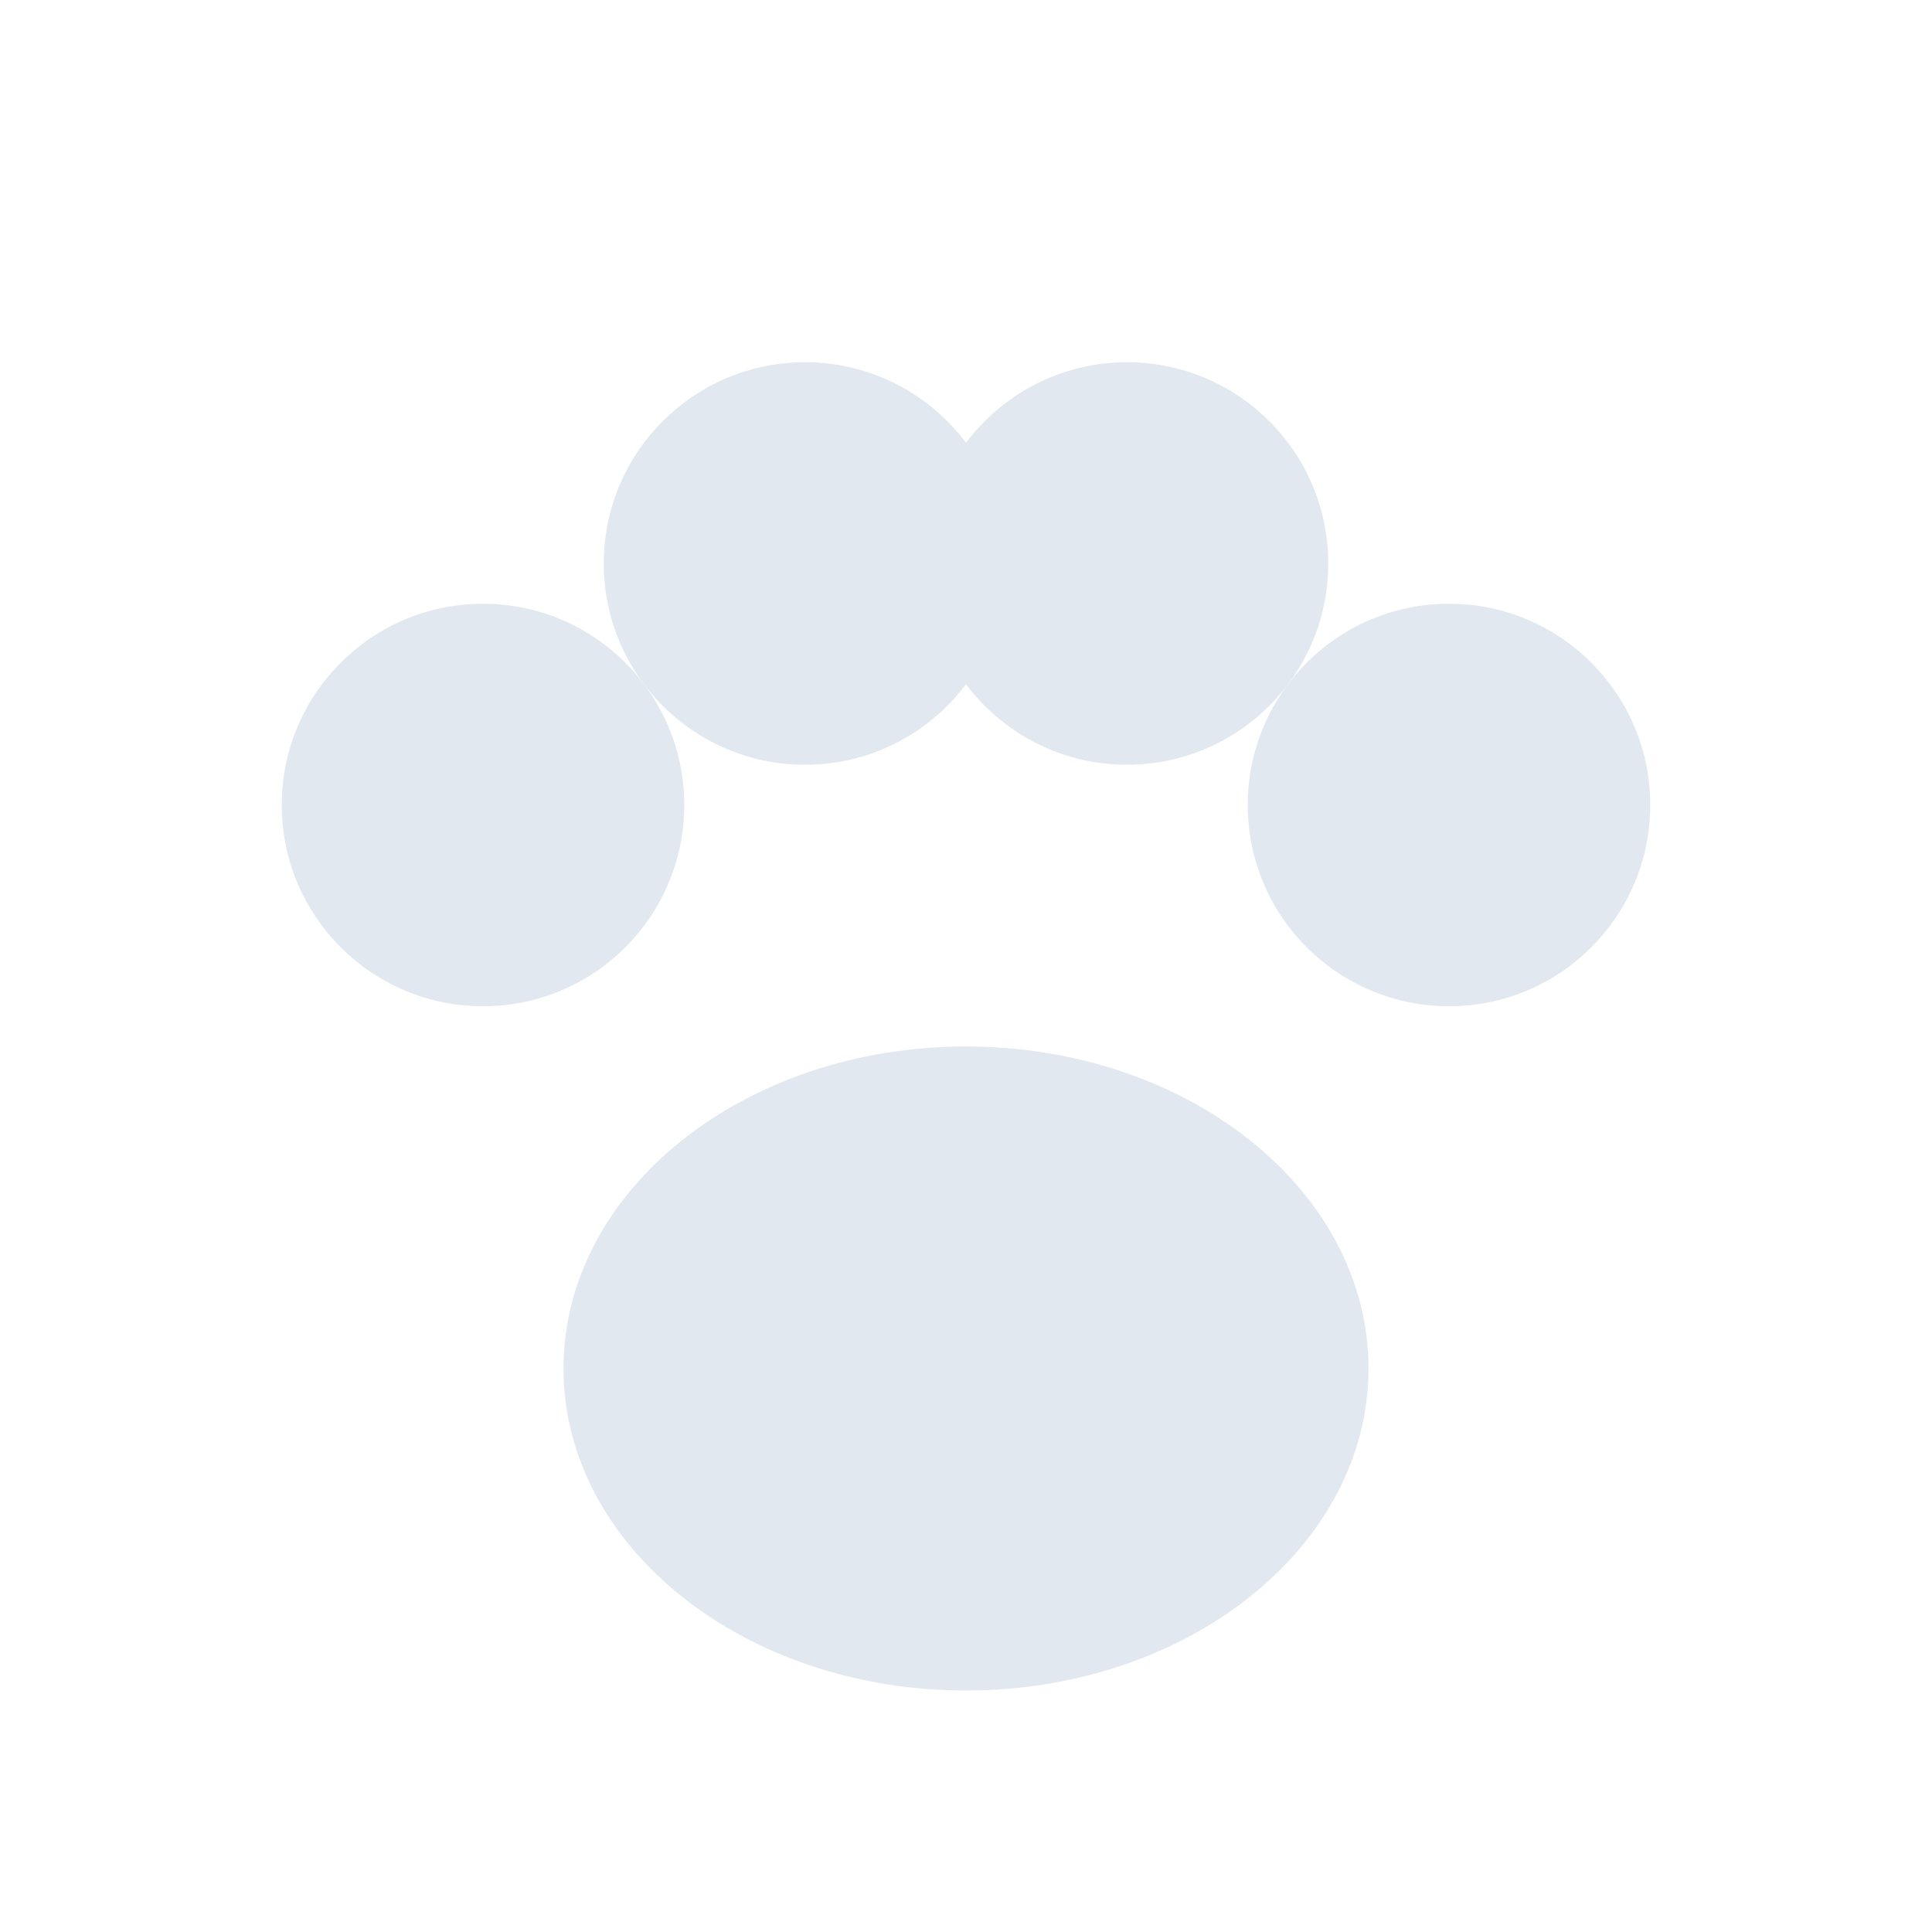
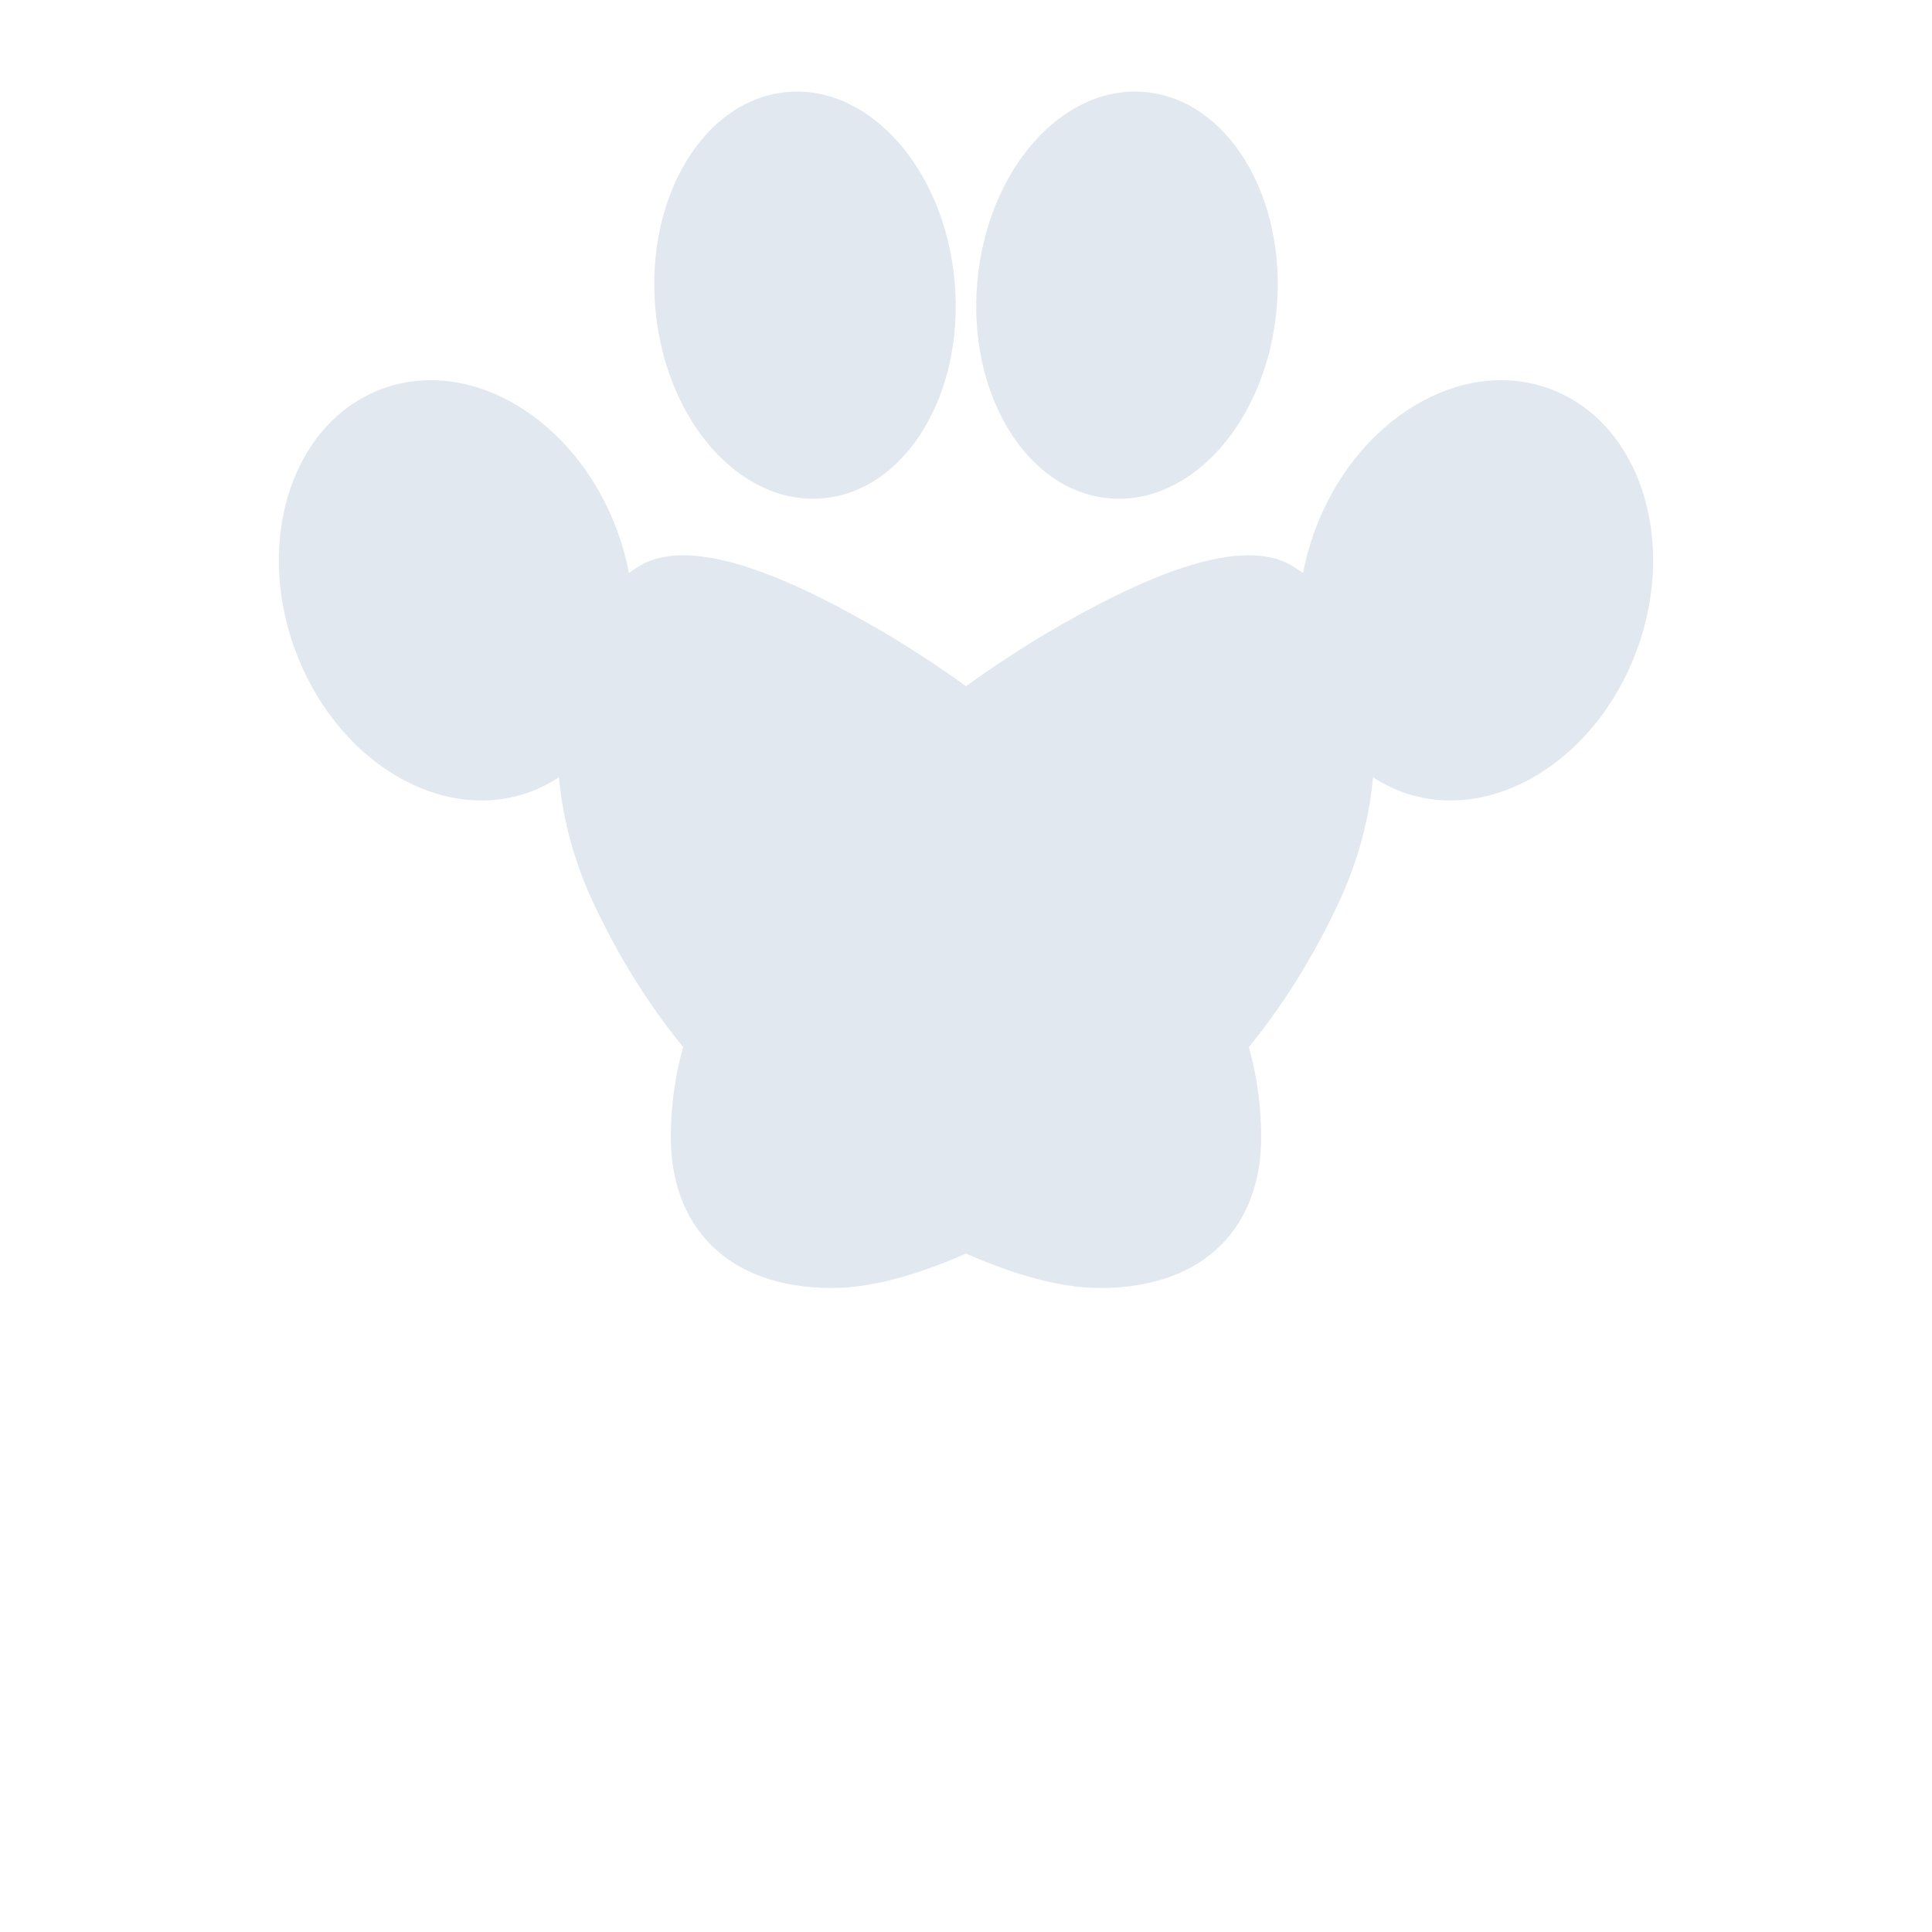
- <svg xmlns="http://www.w3.org/2000/svg" viewBox="0 0 24 24" fill="#E2E8F0">
-   <ellipse cx="12" cy="17" rx="5" ry="4" />
-   <circle cx="6" cy="10" r="2.5" />
-   <circle cx="10" cy="7" r="2.5" />
-   <circle cx="14" cy="7" r="2.5" />
-   <circle cx="18" cy="10" r="2.5" />
+ <svg xmlns="http://www.w3.org/2000/svg" viewBox="0 0 36 36" fill="#E2E8F0">
+   <path d="M22 17c-1.5-2.4-3.5-4-5.5-5.2C14.8 10.8 13 10 12 10.5c-1.5.8-2.2 3.5-1 6.2 1 2.2 2.5 4 4.5 5.3 1.6 1 3.5 2 5 2 2 0 3-1.2 3-2.8 0-1.5-.5-2.8-1.5-4.2z" />
+   <path d="M14 17c1.5-2.4 3.5-4 5.5-5.2 1.7-1 3.5-1.8 4.5-1.3 1.5.8 2.2 3.5 1 6.2-1 2.2-2.5 4-4.5 5.3-1.6 1-3.5 2-5 2-2 0-3-1.2-3-2.8 0-1.5.5-2.8 1.5-4.2z" />
+   <ellipse cx="8.5" cy="11" rx="3.2" ry="4" transform="rotate(-20 8.5 11)" />
+   <ellipse cx="15" cy="5.5" rx="2.8" ry="3.8" transform="rotate(-5 15 5.5)" />
+   <ellipse cx="21" cy="5.5" rx="2.8" ry="3.8" transform="rotate(5 21 5.5)" />
+   <ellipse cx="27.5" cy="11" rx="3.2" ry="4" transform="rotate(20 27.5 11)" />
</svg>
